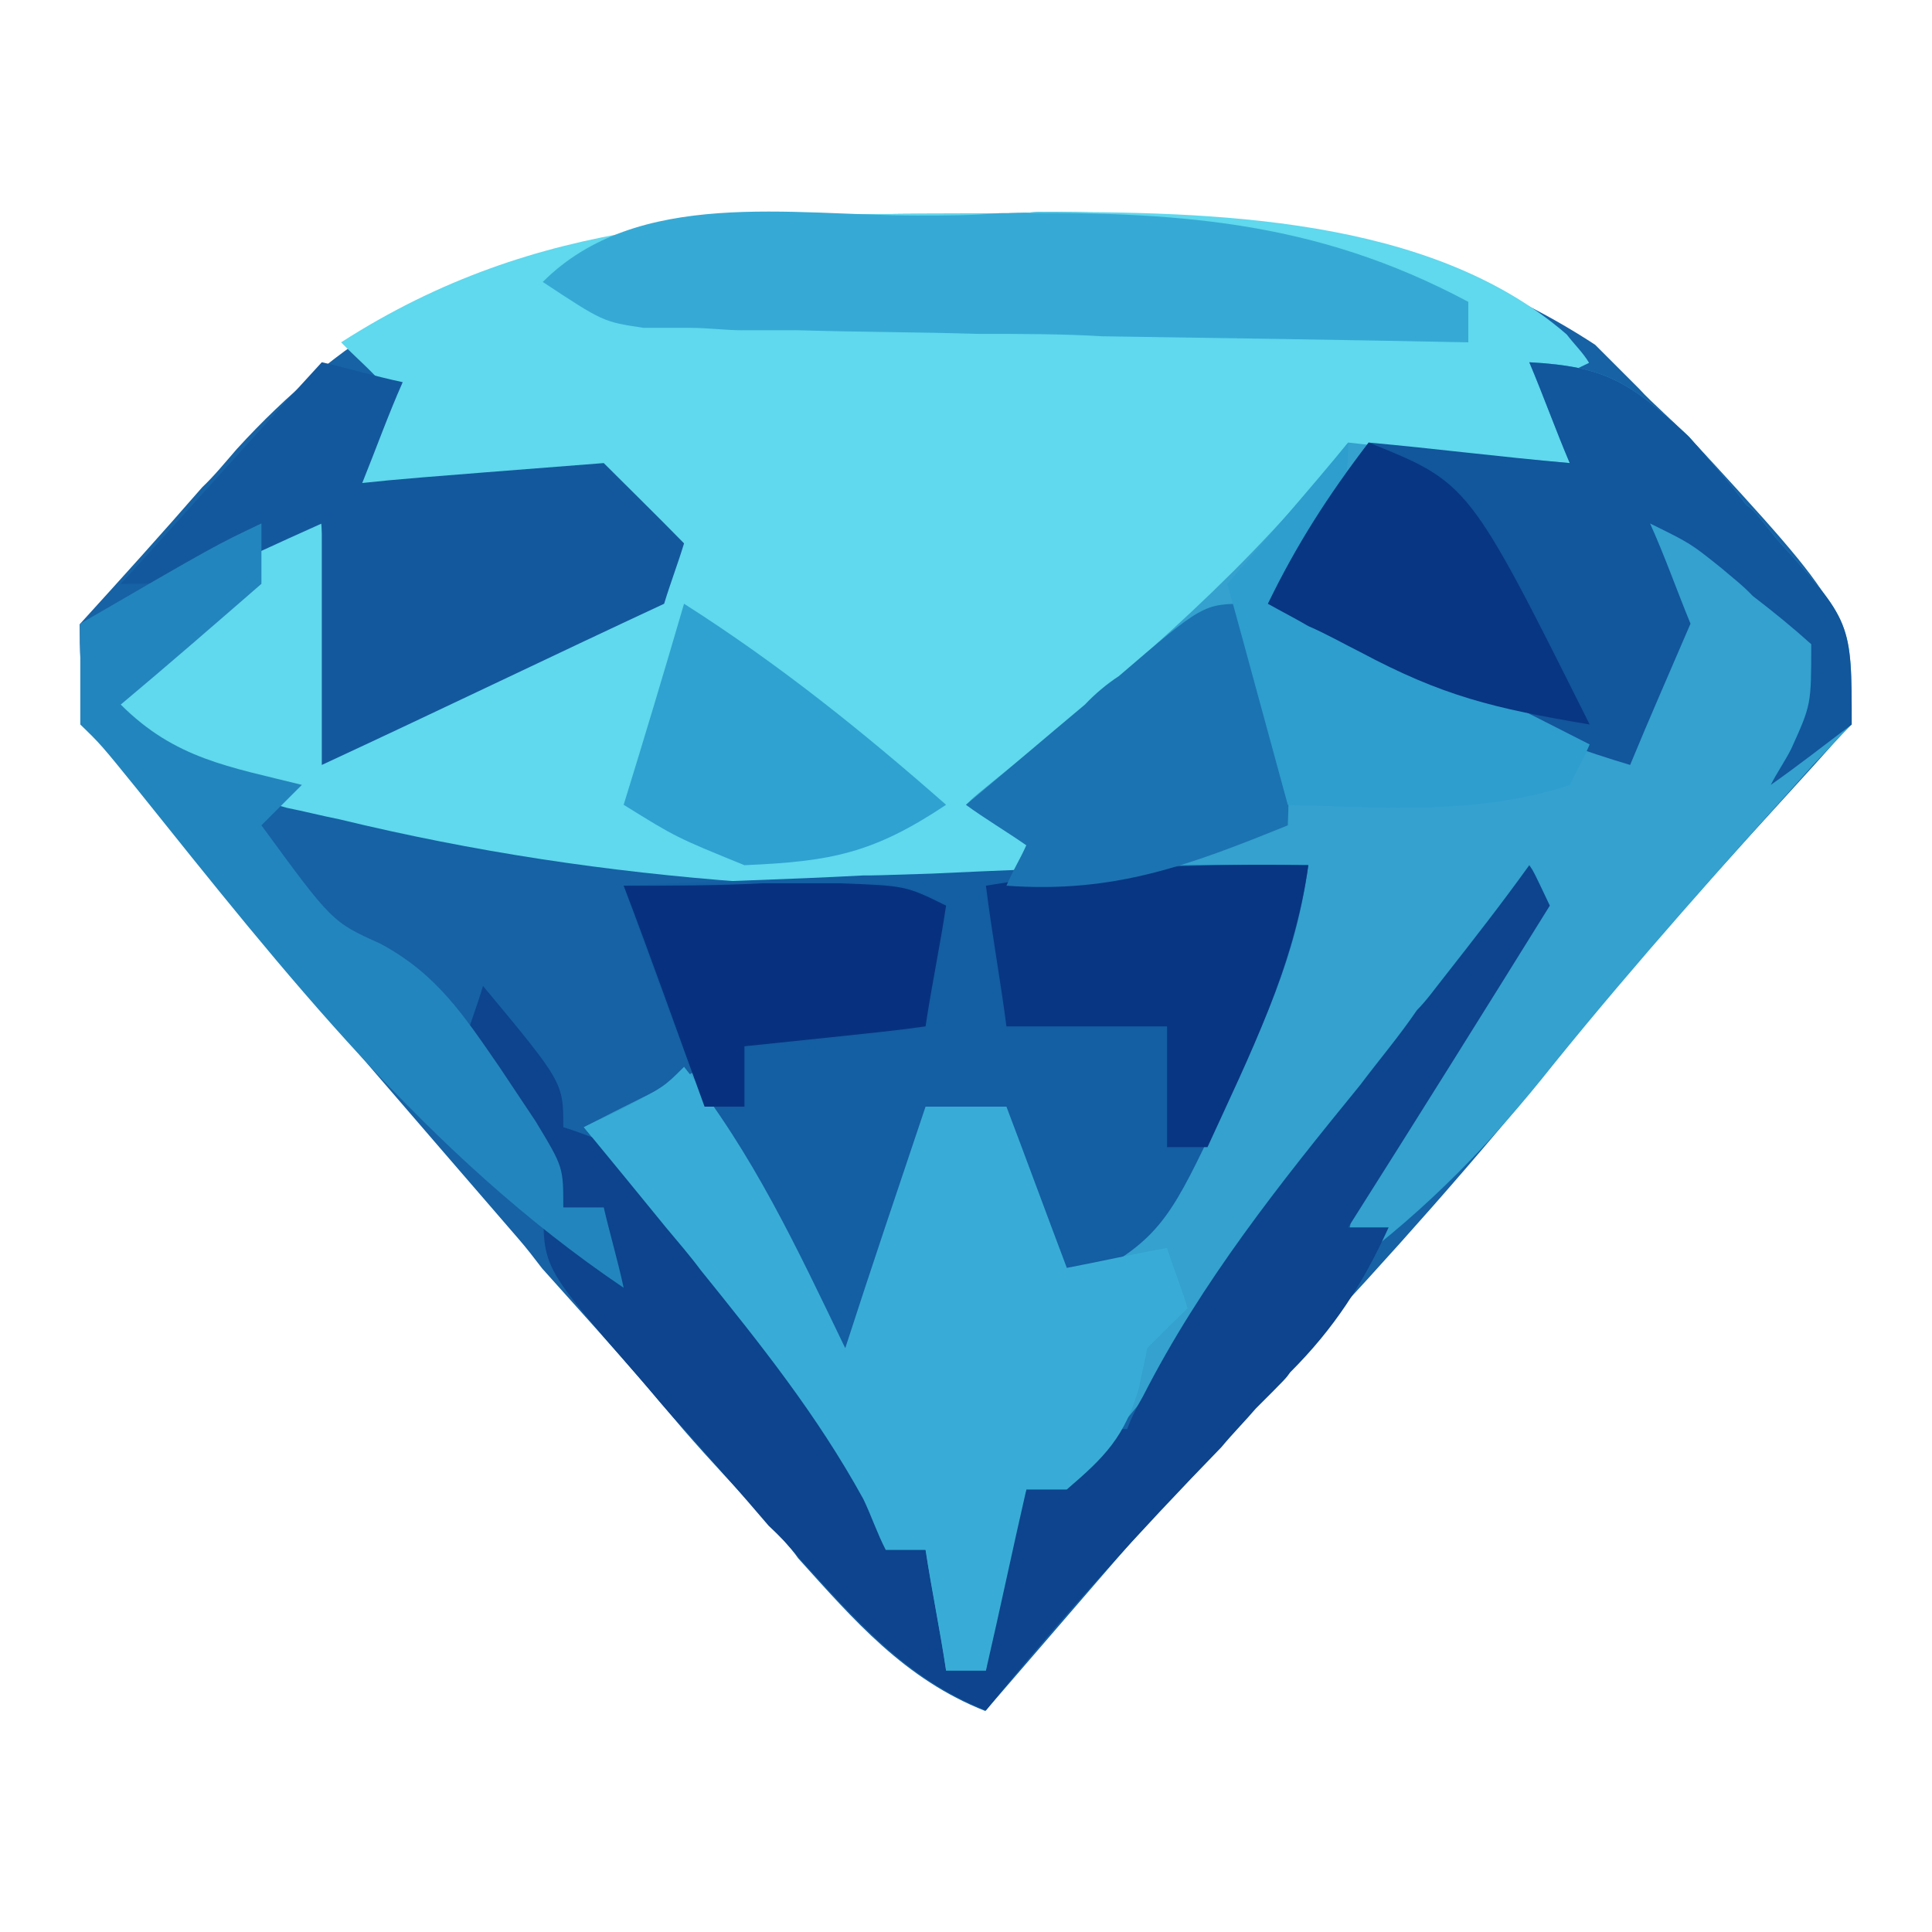
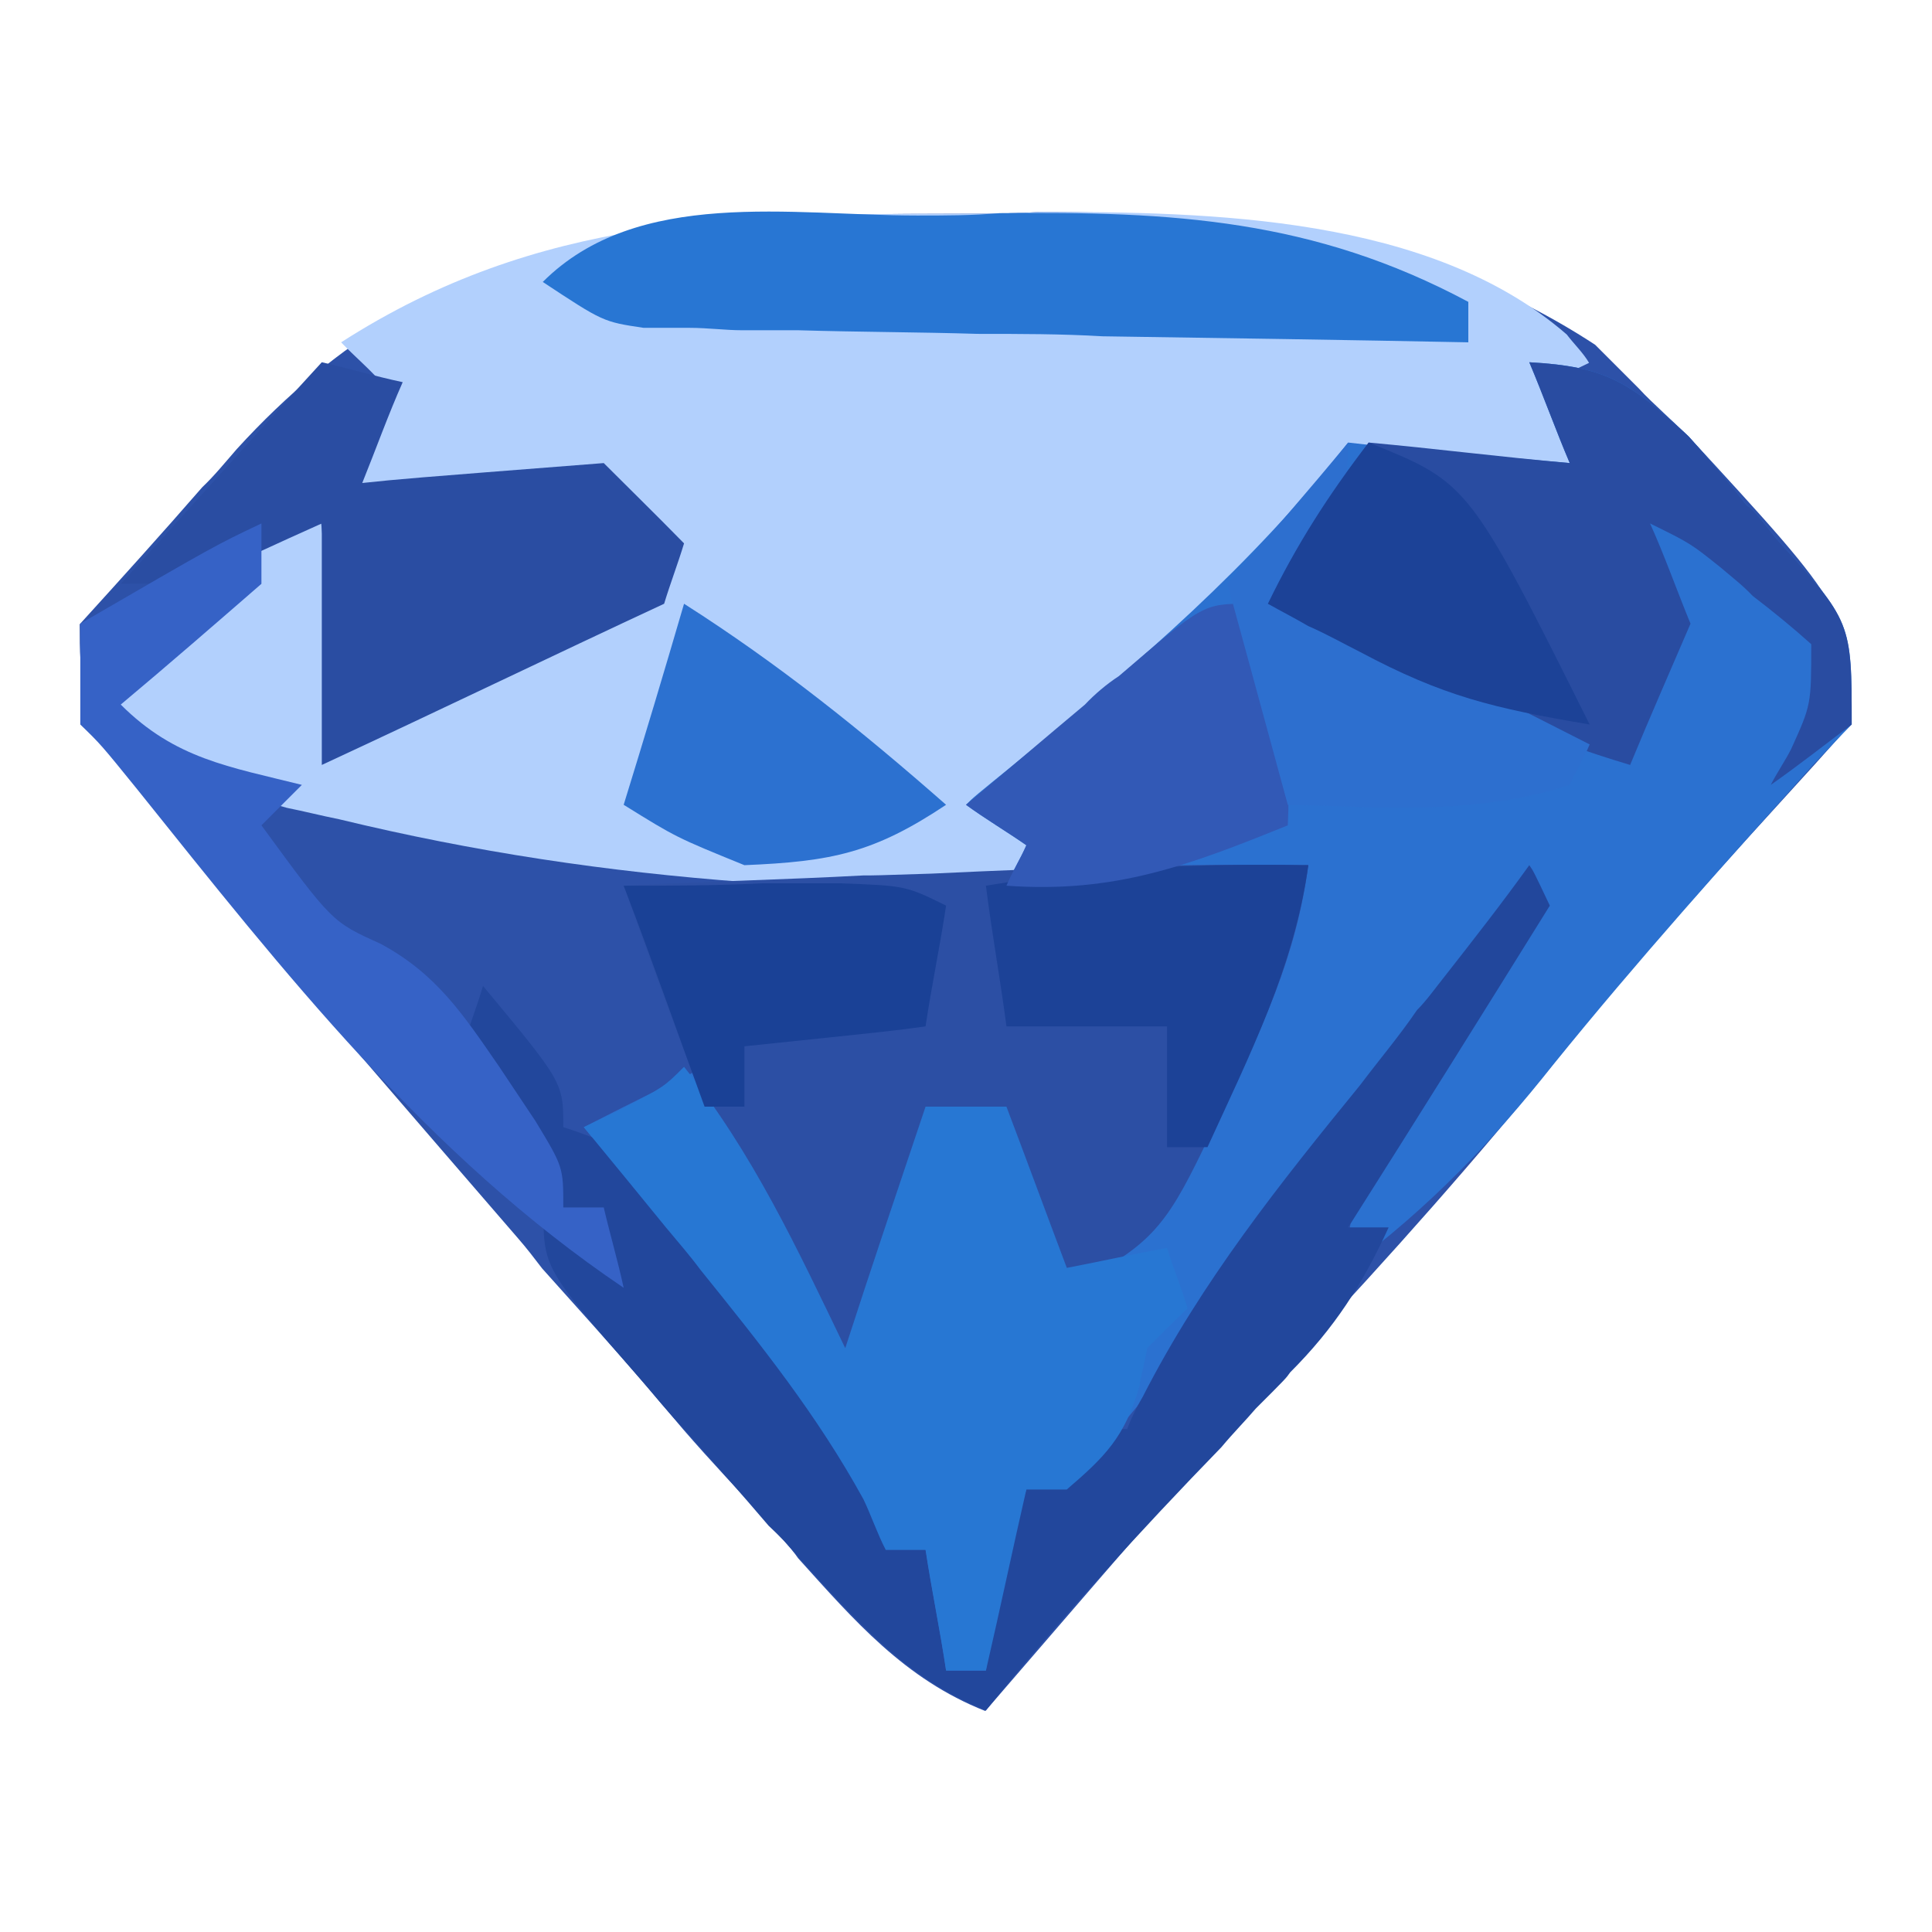
<svg xmlns="http://www.w3.org/2000/svg" width="32" height="32" viewBox="0 0 32 32">
-   <path fill="#1662A5" d="M15.92 3.54C16.35 3.54 16.78 3.54 17.22 3.51C20.52 3.51 23.62 3.88 26.42 5.71C26.65 5.94 26.88 6.17 27.15 6.44C27.28 6.58 27.28 6.58 27.95 7.21C30.65 10.14 30.65 10.14 30.65 12.01C30.55 12.11 30.55 12.11 30.05 12.67C28.62 14.24 27.18 15.81 25.85 17.47C24.48 19.17 23.02 20.81 21.52 22.41C19.75 24.34 18.05 26.34 16.32 28.34C14.98 27.81 14.15 26.84 13.22 25.81C13.15 25.71 13.15 25.71 12.75 25.24C12.25 24.71 11.78 24.21 11.32 23.68C11.12 23.44 10.92 23.21 10.72 22.97C10.15 22.31 9.58 21.68 8.98 21.01C8.85 20.84 8.72 20.67 8.58 20.51C1.32 12.11 1.32 12.11 1.32 10.34C2.02 9.57 2.68 8.84 3.35 8.07C3.55 7.88 3.72 7.67 3.92 7.44C7.32 3.71 11.08 3.54 15.92 3.54Z" />
-   <path fill="#60D8ED" d="M15.92 3.54C16.35 3.54 16.78 3.54 17.22 3.51C20.05 3.51 23.68 3.57 25.95 5.54C26.08 5.71 26.22 5.84 26.32 6.01C26.12 6.11 25.88 6.21 25.65 6.34C25.78 6.61 25.78 6.61 26.32 8.01C25.02 7.88 23.68 7.77 22.32 7.67C21.95 8.11 21.58 8.54 21.22 9.01C19.75 10.67 18.12 12.01 16.32 13.34C16.62 13.44 16.62 13.44 17.98 14.01C16.45 14.91 15.08 14.74 13.32 14.64C13.02 14.64 12.68 14.61 12.35 14.61C10.05 14.44 7.85 14.11 5.62 13.57C5.32 13.51 5.05 13.44 4.75 13.38C2.85 12.84 2.85 12.84 1.98 11.94C1.88 11.74 1.78 11.54 1.65 11.34C1.92 11.21 2.15 11.07 2.42 10.94C3.38 10.27 3.98 9.61 4.65 8.67C4.88 8.67 5.12 8.67 5.32 8.67C5.45 9.88 5.55 11.07 5.65 12.34C7.42 11.44 9.18 10.57 10.98 9.67C10.78 9.24 10.55 8.77 10.32 8.34C9.25 7.97 8.38 8.01 7.25 8.14C6.95 8.17 6.65 8.21 6.35 8.24C6.12 8.27 5.88 8.31 5.65 8.34C5.85 7.61 5.98 7.01 6.32 6.34C6.12 6.11 5.88 5.91 5.65 5.67C8.92 3.57 12.15 3.54 15.92 3.54Z" />
-   <path fill="#34A1CF" d="M25.33 6C26.6 6.07 27 6.33 27.97 7.23C28.3 7.6 28.63 7.97 28.93 8.37C29.03 8.43 29.03 8.43 29.43 8.93C30.67 10.3 30.67 10.3 30.67 12C30.57 12.1 30.57 12.1 30.03 12.67C28.57 14.3 27.13 15.9 25.73 17.63C24.7 18.93 23.67 20 22.33 21C22.33 19.93 22.47 19.67 23 18.8C23.13 18.6 23.27 18.37 23.4 18.13C23.53 17.9 23.7 17.67 23.83 17.43C23.97 17.2 24.13 16.97 24.27 16.73C24.63 16.17 24.97 15.57 25.33 15C25.23 15.1 25.23 15.1 24.77 15.7C24.23 16.37 23.67 17.07 23.1 17.73C22.93 17.9 22.8 18.1 22.63 18.27C22.3 18.63 21.97 19.03 21.67 19.4C20.77 20.43 20.03 21.47 19.33 22.67C18.8 23.37 18.23 24 17.67 24.67C17.43 24.67 17.23 24.67 17 24.67C16.77 25.67 16.57 26.63 16.33 27.67C16.1 27.67 15.9 27.67 15.67 27.67C15.57 27 15.43 26.33 15.33 25.67C15.1 25.67 14.9 25.67 14.67 25.67C14.6 25.53 14.6 25.53 14.3 24.83C13.53 23.43 12.6 22.27 11.6 21.03C11.43 20.8 11.23 20.57 11.03 20.33C10.6 19.8 10.13 19.23 9.67 18.67C10.33 18.33 11 18 11.67 17.67C12.43 19.2 13.2 20.73 14 22.33C14.43 21 14.87 19.7 15.33 18.33C15.77 18.33 16.2 18.33 16.67 18.33C17 19.2 17.33 20.1 17.67 21C18.5 20.67 18.93 20.47 19.4 19.7C19.43 19.57 19.43 19.57 19.7 18.97C19.83 18.7 19.93 18.43 20.07 18.13C20.17 17.87 20.3 17.57 20.4 17.3C20.53 17 20.67 16.73 20.8 16.43C21.07 15.73 21.37 15.03 21.67 14.33C20 14.43 18.37 14.57 16.67 14.67C16.77 14.43 16.9 14.23 17 14C16.67 13.77 16.33 13.57 16 13.33C16.13 13.2 16.13 13.2 16.87 12.6C18.87 10.97 20.73 9.37 22.33 7.33C22.93 7.4 22.93 7.4 26 7.67C25.77 7.13 25.57 6.57 25.33 6Z" />
-   <path fill="#145EA3" d="M21.67 14.33C21.47 15.83 20.9 17.07 20.23 18.4C20.13 18.6 20.03 18.8 19.93 19.03C19.3 20.33 19.03 20.67 17.67 21.33C17.23 20.33 16.8 19.37 16.33 18.33C16.1 18.33 15.9 18.33 15.67 18.33C15.23 19.77 14.8 21.2 14.33 22.67C13.47 21.8 13.07 21.23 12.53 20.17C12.4 19.9 12.27 19.67 12.13 19.4C11.47 17.83 10.9 16.27 10.33 14.67C11.67 14.6 13 14.57 14.3 14.5C14.5 14.5 14.5 14.5 15.43 14.47C17.53 14.37 19.6 14.3 21.67 14.33Z" />
-   <path fill="#0D448D" d="M25.33 14.33C25.4 14.43 25.4 14.43 25.67 15C24.57 16.77 23.47 18.53 22.33 20.33C22.57 20.33 22.77 20.33 23 20.33C22.57 21.27 22.1 22 21.37 22.73C21.3 22.83 21.3 22.83 20.8 23.33C20.63 23.53 20.43 23.73 20.23 23.97C18.87 25.37 17.57 26.8 16.33 28.33C15 27.8 14.17 26.83 13.23 25.8C13.07 25.6 12.9 25.43 12.73 25.27C12.27 24.73 11.8 24.2 11.33 23.67C11.07 23.4 10.83 23.1 10.57 22.8C9 21 9 21 9 20C9.33 20.23 9.67 20.43 10 20.67C10 20.43 10 20.23 10 20C9.77 20 9.57 20 9.33 20C9.07 19.57 9.07 19.57 7.67 17.33C7.77 17 7.9 16.67 8 16.33C9.33 17.93 9.33 17.93 9.33 18.67C9.53 18.73 9.7 18.8 9.9 18.87C10.97 19.53 11.63 20.47 12.37 21.47C12.53 21.67 12.67 21.87 12.83 22.07C14.67 24.53 14.67 24.53 14.67 25.67C14.9 25.67 15.1 25.67 15.33 25.67C15.43 26.33 15.57 27 15.67 27.67C15.9 27.67 16.1 27.67 16.33 27.67C16.37 27.37 16.43 27.03 16.47 26.73C16.67 25.67 16.67 25.67 17 24.67C17.23 24.67 17.43 24.67 17.67 24.67C17.77 24.33 17.9 24 18 23.67C18.23 23.67 18.43 23.67 18.67 23.67C18.73 23.5 18.83 23.3 18.93 23.13C19.9 21.23 21.2 19.6 22.53 17.97C22.83 17.57 23.17 17.17 23.47 16.73C23.63 16.57 23.77 16.37 23.93 16.17C24.4 15.57 24.87 14.97 25.33 14.33Z" />
-   <path fill="#38ACD6" d="M11.33 17.67C12.47 19.1 13.2 20.67 14 22.33C14.43 21 14.87 19.7 15.33 18.33C15.77 18.33 16.2 18.33 16.67 18.33C17 19.2 17.33 20.1 17.67 21C18.2 20.9 18.77 20.77 19.33 20.67C19.43 21 19.57 21.33 19.67 21.67C19.43 21.9 19.23 22.1 19 22.33C18.97 22.53 18.9 22.77 18.87 22.97C18.63 23.8 18.3 24.13 17.67 24.67C17.43 24.67 17.23 24.67 17 24.67C16.77 25.67 16.57 26.63 16.33 27.67C16.1 27.67 15.9 27.67 15.67 27.67C15.57 27 15.43 26.33 15.33 25.67C15.1 25.67 14.9 25.67 14.67 25.67C14.53 25.4 14.43 25.1 14.3 24.83C13.53 23.43 12.6 22.27 11.6 21.03C11.43 20.8 11.23 20.57 11.03 20.33C10.6 19.8 10.13 19.23 9.67 18.67C9.87 18.57 10.1 18.47 10.3 18.37C11 18 11 18 11.33 17.67Z" />
-   <path fill="#12569C" d="M25.33 6C26.6 6.07 27 6.33 27.97 7.23C28.3 7.6 28.63 7.97 28.93 8.37C29.03 8.43 29.03 8.43 29.43 8.93C30.67 10.3 30.67 10.3 30.67 12C30.23 12.33 29.8 12.67 29.33 13C29.43 12.8 29.57 12.6 29.67 12.4C30 11.67 30 11.67 30 10.67C29.7 10.4 29.37 10.13 29.03 9.87C28.87 9.7 28.7 9.57 28.5 9.4C28 9 28 9 27.33 8.67C27.57 9.2 27.77 9.77 28 10.33C27.67 11.1 27.33 11.87 27 12.67C25.53 12.23 24.23 11.67 22.87 10.97C22.53 10.77 22.17 10.6 21.8 10.4C21.53 10.27 21.27 10.13 21 10C21.47 8.97 21.97 8.27 22.67 7.33C23.77 7.43 24.87 7.57 26 7.67C25.77 7.13 25.57 6.57 25.33 6Z" />
-   <path fill="#13589D" d="M5.33 6C5.77 6.1 6.2 6.23 6.67 6.33C6.43 6.87 6.23 7.43 6 8C6.67 7.93 6.67 7.93 10 7.67C10.43 8.1 10.87 8.53 11.33 9C11.23 9.33 11.1 9.67 11 10C9.13 10.87 7.27 11.77 5.33 12.67C5.33 11.33 5.33 10.03 5.33 8.67C4.97 8.83 4.6 9 4.23 9.17C3 9.67 3 9.67 2 9.67C3.1 8.47 4.2 7.23 5.33 6Z" />
-   <path fill="#36AAD5" d="M15.19 3.57C15.66 3.57 16.09 3.57 16.56 3.53C19.42 3.5 21.76 3.63 24.32 5C24.32 5.23 24.32 5.43 24.32 5.67C22.32 5.63 20.29 5.6 18.26 5.57C17.59 5.53 16.89 5.53 16.19 5.53C15.22 5.5 14.22 5.5 13.22 5.47C12.92 5.47 12.62 5.47 12.29 5.47C12.02 5.47 11.72 5.43 11.42 5.43C11.19 5.43 10.92 5.43 10.66 5.43C9.99 5.33 9.99 5.33 8.99 4.67C10.56 3.1 13.12 3.57 15.19 3.57Z" />
-   <path fill="#2385BD" d="M4.33 8.67C4.33 9 4.33 9.33 4.33 9.67C3.57 10.33 2.8 11 2 11.67C2.9 12.57 3.8 12.7 5 13C4.77 13.23 4.57 13.43 4.33 13.67C5.5 15.27 5.5 15.27 6.3 15.63C7.23 16.13 7.67 16.8 8.27 17.67C8.47 17.97 8.67 18.27 8.87 18.57C9.33 19.33 9.33 19.33 9.33 20C9.57 20 9.77 20 10 20C10.1 20.43 10.23 20.87 10.33 21.33C7.07 19.13 4.7 16.1 2.27 13.07C1.67 12.33 1.67 12.33 1.33 12C1.33 11.47 1.33 10.9 1.33 10.33C3.57 9.03 3.57 9.03 4.33 8.67Z" />
-   <path fill="#083682" d="M21.67 14.33C21.43 16.03 20.7 17.47 20 19C19.77 19 19.57 19 19.33 19C19.33 18.33 19.33 17.67 19.33 17C18.47 17 17.57 17 16.67 17C16.57 16.23 16.43 15.47 16.33 14.67C18.13 14.37 19.83 14.3 21.67 14.33Z" />
-   <path fill="#1C73B1" d="M20.67 10C21.13 11.27 21.4 12.3 21.33 13.67C19.7 14.33 18.47 14.8 16.67 14.67C16.77 14.43 16.9 14.23 17 14C16.67 13.77 16.33 13.57 16 13.33C16.67 12.77 17.3 12.23 17.97 11.67C18.13 11.5 18.33 11.33 18.53 11.2C19.93 10 19.93 10 20.67 10Z" />
-   <path fill="#2D9ECE" d="M22.33 7.33C22.33 8.63 21.83 9.03 21 10C21.27 10.07 21.53 10.17 21.8 10.23C23.37 10.8 24.83 11.57 26.33 12.33C26.23 12.57 26.1 12.77 26 13C24.47 13.5 22.97 13.37 21.33 13.33C21 12.13 20.67 10.9 20.33 9.67C21 8.9 21.67 8.13 22.33 7.33Z" />
-   <path fill="#083682" d="M22.67 7.33C24.33 8 24.33 8 26.33 12C24.73 11.73 23.9 11.53 22.53 10.8C22.27 10.67 21.97 10.5 21.67 10.37C21.43 10.23 21.23 10.13 21 10C21.47 9.03 22 8.2 22.67 7.33Z" />
-   <path fill="#07317E" d="M10.33 14.67C11.1 14.67 11.87 14.67 12.63 14.63C13.07 14.63 13.47 14.63 13.9 14.63C15 14.67 15 14.67 15.67 15C15.57 15.67 15.43 16.33 15.33 17C14.83 17.07 14.83 17.07 12.33 17.33C12.33 17.67 12.33 18 12.33 18.33C12.1 18.33 11.9 18.33 11.67 18.33C11.23 17.13 10.8 15.9 10.33 14.67Z" />
-   <path fill="#2FA2D1" d="M11.33 10C12.9 11 14.27 12.1 15.67 13.33C14.47 14.13 13.77 14.27 12.33 14.33C11.2 13.87 11.2 13.87 10.33 13.33C10.67 12.23 11 11.13 11.33 10Z" />
+   <path fill="#2D51A8" d="M15.92 3.54C16.35 3.54 16.78 3.54 17.22 3.51C20.52 3.51 23.62 3.88 26.42 5.71C26.65 5.94 26.88 6.17 27.15 6.44C27.28 6.58 27.28 6.58 27.95 7.21C30.65 10.14 30.65 10.14 30.65 12.01C30.55 12.11 30.55 12.11 30.05 12.67C28.62 14.24 27.18 15.81 25.85 17.47C24.48 19.17 23.02 20.81 21.52 22.41C19.75 24.34 18.05 26.34 16.32 28.34C14.98 27.81 14.15 26.84 13.22 25.81C13.15 25.71 13.15 25.71 12.75 25.24C12.25 24.71 11.78 24.21 11.32 23.68C11.12 23.44 10.92 23.21 10.72 22.97C10.15 22.31 9.58 21.68 8.98 21.01C8.85 20.84 8.72 20.67 8.58 20.51C1.32 12.11 1.32 12.11 1.32 10.34C2.02 9.57 2.68 8.84 3.35 8.07C3.55 7.88 3.72 7.67 3.92 7.44C7.32 3.71 11.08 3.54 15.92 3.54Z" />
+   <path fill="#B2D0FD" d="M15.92 3.54C16.35 3.54 16.78 3.54 17.22 3.51C20.05 3.51 23.68 3.57 25.95 5.54C26.08 5.71 26.22 5.84 26.32 6.01C26.12 6.11 25.88 6.21 25.65 6.34C25.78 6.61 25.78 6.61 26.32 8.01C25.02 7.88 23.68 7.77 22.32 7.67C21.95 8.11 21.58 8.54 21.22 9.01C19.75 10.67 18.12 12.01 16.32 13.34C16.62 13.44 16.62 13.44 17.98 14.01C16.45 14.91 15.08 14.74 13.32 14.64C13.02 14.64 12.68 14.61 12.35 14.61C10.05 14.44 7.85 14.11 5.62 13.57C5.32 13.51 5.05 13.44 4.75 13.38C2.85 12.84 2.85 12.84 1.98 11.94C1.88 11.74 1.78 11.54 1.65 11.34C1.92 11.21 2.15 11.07 2.42 10.94C3.38 10.27 3.98 9.61 4.65 8.67C4.88 8.67 5.12 8.67 5.32 8.67C5.45 9.88 5.55 11.07 5.65 12.34C7.42 11.44 9.18 10.57 10.98 9.67C10.78 9.24 10.55 8.77 10.32 8.34C9.25 7.97 8.38 8.01 7.25 8.14C6.95 8.17 6.65 8.21 6.35 8.24C6.12 8.27 5.88 8.31 5.65 8.34C5.85 7.61 5.98 7.01 6.32 6.34C6.12 6.11 5.88 5.91 5.65 5.67C8.92 3.57 12.15 3.54 15.92 3.54Z" />
+   <path fill="#2B71D0" d="M25.33 6C26.6 6.07 27 6.33 27.97 7.23C28.3 7.6 28.63 7.97 28.93 8.37C29.03 8.43 29.03 8.43 29.43 8.93C30.67 10.3 30.67 10.3 30.67 12C30.57 12.1 30.57 12.1 30.03 12.67C28.57 14.3 27.13 15.9 25.73 17.63C24.7 18.93 23.67 20 22.33 21C22.33 19.93 22.47 19.67 23 18.8C23.13 18.6 23.27 18.37 23.4 18.13C23.53 17.9 23.7 17.67 23.83 17.43C23.97 17.2 24.13 16.97 24.27 16.73C24.63 16.17 24.97 15.57 25.33 15C25.23 15.1 25.23 15.1 24.77 15.7C24.23 16.37 23.67 17.07 23.1 17.73C22.93 17.9 22.8 18.1 22.63 18.27C22.3 18.63 21.97 19.03 21.67 19.4C20.77 20.43 20.03 21.47 19.33 22.67C18.8 23.37 18.23 24 17.67 24.67C17.43 24.67 17.23 24.67 17 24.67C16.77 25.67 16.57 26.63 16.33 27.67C16.1 27.67 15.9 27.67 15.67 27.67C15.57 27 15.43 26.33 15.33 25.67C15.1 25.67 14.9 25.67 14.67 25.67C14.6 25.53 14.6 25.53 14.3 24.83C13.53 23.43 12.6 22.27 11.6 21.03C11.43 20.8 11.23 20.57 11.03 20.33C10.6 19.8 10.13 19.23 9.67 18.67C10.33 18.33 11 18 11.67 17.67C12.43 19.2 13.2 20.73 14 22.33C14.43 21 14.87 19.7 15.33 18.33C15.77 18.33 16.2 18.33 16.67 18.33C17 19.2 17.33 20.1 17.67 21C18.5 20.67 18.93 20.47 19.4 19.7C19.43 19.57 19.43 19.57 19.7 18.97C19.83 18.7 19.93 18.43 20.07 18.13C20.17 17.87 20.3 17.57 20.4 17.3C20.53 17 20.67 16.73 20.8 16.43C21.07 15.73 21.37 15.03 21.67 14.33C20 14.43 18.37 14.57 16.67 14.67C16.77 14.43 16.9 14.23 17 14C16.67 13.77 16.33 13.57 16 13.33C16.13 13.2 16.13 13.2 16.87 12.6C18.87 10.97 20.73 9.37 22.33 7.33C22.93 7.4 22.93 7.4 26 7.67C25.77 7.13 25.57 6.57 25.33 6Z" />
+   <path fill="#2C4FA4" d="M21.67 14.33C21.47 15.83 20.9 17.07 20.23 18.4C20.13 18.6 20.03 18.8 19.93 19.03C19.3 20.33 19.03 20.67 17.67 21.33C17.23 20.33 16.8 19.37 16.33 18.33C16.1 18.33 15.9 18.33 15.67 18.33C15.23 19.77 14.8 21.2 14.33 22.67C13.47 21.8 13.07 21.23 12.53 20.17C12.4 19.9 12.27 19.67 12.13 19.4C11.47 17.83 10.9 16.27 10.33 14.67C11.67 14.6 13 14.57 14.3 14.5C14.5 14.5 14.5 14.5 15.43 14.47C17.53 14.37 19.6 14.3 21.67 14.33Z" />
+   <path fill="#22479C" d="M25.33 14.33C25.4 14.43 25.4 14.43 25.67 15C24.57 16.77 23.47 18.53 22.33 20.33C22.57 20.33 22.77 20.33 23 20.33C22.57 21.27 22.1 22 21.37 22.73C21.3 22.83 21.3 22.83 20.8 23.33C20.63 23.53 20.43 23.73 20.23 23.97C18.87 25.37 17.57 26.8 16.33 28.33C15 27.8 14.17 26.83 13.23 25.8C13.07 25.6 12.9 25.43 12.73 25.27C12.27 24.73 11.8 24.2 11.33 23.67C11.07 23.4 10.83 23.1 10.57 22.8C9 21 9 21 9 20C9.33 20.23 9.67 20.43 10 20.67C10 20.43 10 20.23 10 20C9.77 20 9.57 20 9.33 20C9.07 19.57 9.07 19.57 7.67 17.33C7.77 17 7.9 16.67 8 16.33C9.33 17.93 9.33 17.93 9.33 18.67C9.53 18.73 9.7 18.8 9.9 18.87C10.97 19.53 11.63 20.47 12.37 21.47C12.53 21.67 12.67 21.87 12.83 22.07C14.67 24.53 14.67 24.53 14.67 25.67C14.9 25.67 15.1 25.67 15.33 25.67C15.43 26.33 15.57 27 15.67 27.67C15.9 27.67 16.1 27.67 16.33 27.67C16.37 27.37 16.43 27.03 16.47 26.73C16.67 25.67 16.67 25.67 17 24.67C17.23 24.67 17.43 24.67 17.67 24.67C17.77 24.33 17.9 24 18 23.67C18.23 23.67 18.43 23.67 18.67 23.67C18.73 23.5 18.83 23.3 18.93 23.13C19.9 21.23 21.2 19.6 22.53 17.97C22.83 17.57 23.17 17.17 23.47 16.73C23.63 16.57 23.77 16.37 23.93 16.17C24.4 15.57 24.87 14.97 25.33 14.33Z" />
+   <path fill="#2777D3" d="M11.33 17.67C12.47 19.1 13.2 20.67 14 22.33C14.43 21 14.87 19.7 15.33 18.33C15.77 18.33 16.2 18.33 16.67 18.33C17 19.2 17.33 20.1 17.67 21C18.2 20.9 18.77 20.77 19.33 20.67C19.43 21 19.57 21.33 19.67 21.67C19.43 21.9 19.23 22.1 19 22.33C18.97 22.53 18.9 22.77 18.87 22.97C18.63 23.8 18.3 24.13 17.67 24.67C17.43 24.67 17.23 24.67 17 24.67C16.77 25.67 16.57 26.63 16.33 27.67C16.1 27.67 15.9 27.67 15.67 27.67C15.57 27 15.43 26.33 15.33 25.67C15.1 25.67 14.9 25.67 14.67 25.67C14.53 25.4 14.43 25.1 14.3 24.83C13.53 23.43 12.6 22.27 11.6 21.03C11.43 20.8 11.23 20.57 11.03 20.33C10.6 19.8 10.13 19.23 9.67 18.67C9.87 18.57 10.1 18.47 10.3 18.37C11 18 11 18 11.33 17.67Z" />
+   <path fill="#294CA1" d="M25.33 6C26.6 6.07 27 6.33 27.97 7.23C28.3 7.6 28.63 7.97 28.93 8.37C29.03 8.43 29.03 8.43 29.43 8.93C30.67 10.3 30.67 10.3 30.67 12C30.23 12.33 29.8 12.67 29.33 13C29.43 12.8 29.57 12.6 29.67 12.4C30 11.67 30 11.67 30 10.67C29.7 10.4 29.37 10.13 29.03 9.87C28.87 9.7 28.7 9.57 28.5 9.4C28 9 28 9 27.33 8.67C27.57 9.2 27.77 9.77 28 10.33C27.67 11.1 27.33 11.87 27 12.67C25.53 12.23 24.23 11.67 22.87 10.97C22.53 10.77 22.17 10.6 21.8 10.4C21.53 10.27 21.27 10.13 21 10C21.47 8.97 21.97 8.27 22.67 7.33C23.77 7.43 24.87 7.57 26 7.67C25.77 7.13 25.57 6.57 25.33 6Z" />
+   <path fill="#2A4DA2" d="M5.33 6C5.77 6.1 6.2 6.23 6.67 6.33C6.43 6.87 6.23 7.43 6 8C6.67 7.93 6.67 7.93 10 7.67C10.43 8.1 10.87 8.53 11.33 9C11.23 9.33 11.1 9.67 11 10C9.13 10.87 7.27 11.77 5.33 12.67C5.33 11.33 5.33 10.03 5.33 8.67C4.97 8.83 4.6 9 4.23 9.17C3 9.67 3 9.67 2 9.67C3.1 8.47 4.2 7.23 5.33 6Z" />
+   <path fill="#2876D3" d="M15.19 3.57C15.66 3.57 16.09 3.57 16.56 3.53C19.42 3.5 21.76 3.63 24.32 5C24.32 5.23 24.32 5.43 24.32 5.67C22.32 5.63 20.29 5.6 18.26 5.57C17.59 5.53 16.89 5.53 16.19 5.53C15.22 5.5 14.22 5.5 13.22 5.47C12.92 5.47 12.62 5.47 12.29 5.47C12.02 5.47 11.72 5.43 11.42 5.43C11.19 5.43 10.92 5.43 10.66 5.43C9.99 5.33 9.99 5.33 8.99 4.67C10.56 3.1 13.12 3.57 15.19 3.57Z" />
+   <path fill="#3662C6" d="M4.33 8.67C4.33 9 4.33 9.33 4.33 9.67C3.57 10.33 2.8 11 2 11.67C2.9 12.57 3.8 12.7 5 13C4.77 13.23 4.57 13.43 4.33 13.67C5.5 15.27 5.5 15.27 6.3 15.63C7.23 16.13 7.67 16.8 8.27 17.67C8.47 17.97 8.67 18.27 8.87 18.57C9.33 19.33 9.33 19.33 9.33 20C9.57 20 9.77 20 10 20C10.1 20.43 10.23 20.87 10.33 21.33C7.07 19.13 4.7 16.1 2.27 13.07C1.67 12.33 1.67 12.33 1.33 12C1.33 11.47 1.33 10.9 1.33 10.33C3.57 9.03 3.57 9.03 4.33 8.67Z" />
+   <path fill="#1C4297" d="M21.67 14.33C21.43 16.03 20.7 17.47 20 19C19.77 19 19.57 19 19.33 19C19.33 18.33 19.33 17.67 19.33 17C18.47 17 17.57 17 16.67 17C16.57 16.23 16.43 15.47 16.33 14.67C18.13 14.37 19.83 14.3 21.67 14.33Z" />
+   <path fill="#3259B6" d="M20.67 10C21.13 11.27 21.4 12.3 21.33 13.67C19.7 14.33 18.47 14.8 16.67 14.67C16.77 14.43 16.9 14.23 17 14C16.67 13.77 16.33 13.57 16 13.33C16.67 12.77 17.3 12.23 17.97 11.67C18.13 11.5 18.33 11.33 18.53 11.2C19.93 10 19.93 10 20.67 10Z" />
+   <path fill="#2D6FCF" d="M22.33 7.33C22.33 8.63 21.83 9.03 21 10C21.27 10.07 21.53 10.17 21.8 10.23C23.37 10.8 24.83 11.57 26.33 12.33C26.23 12.57 26.1 12.77 26 13C24.47 13.5 22.97 13.37 21.33 13.33C21 12.13 20.67 10.9 20.33 9.67C21 8.9 21.67 8.13 22.33 7.33Z" />
+   <path fill="#1C4297" d="M22.67 7.33C24.33 8 24.33 8 26.33 12C24.73 11.73 23.9 11.53 22.53 10.8C22.27 10.67 21.97 10.5 21.67 10.37C21.43 10.23 21.23 10.13 21 10C21.47 9.03 22 8.2 22.67 7.33Z" />
+   <path fill="#1A4196" d="M10.33 14.67C11.1 14.67 11.87 14.67 12.63 14.63C13.07 14.63 13.47 14.63 13.9 14.63C15 14.67 15 14.67 15.67 15C15.57 15.67 15.43 16.33 15.33 17C14.83 17.07 14.83 17.07 12.33 17.33C12.33 17.67 12.33 18 12.33 18.33C12.1 18.33 11.9 18.33 11.67 18.33C11.23 17.13 10.8 15.9 10.33 14.67Z" />
+   <path fill="#2C71D0" d="M11.33 10C12.9 11 14.27 12.1 15.67 13.33C14.47 14.13 13.77 14.27 12.33 14.33C11.2 13.87 11.2 13.87 10.33 13.33C10.67 12.23 11 11.13 11.33 10Z" />
</svg>
